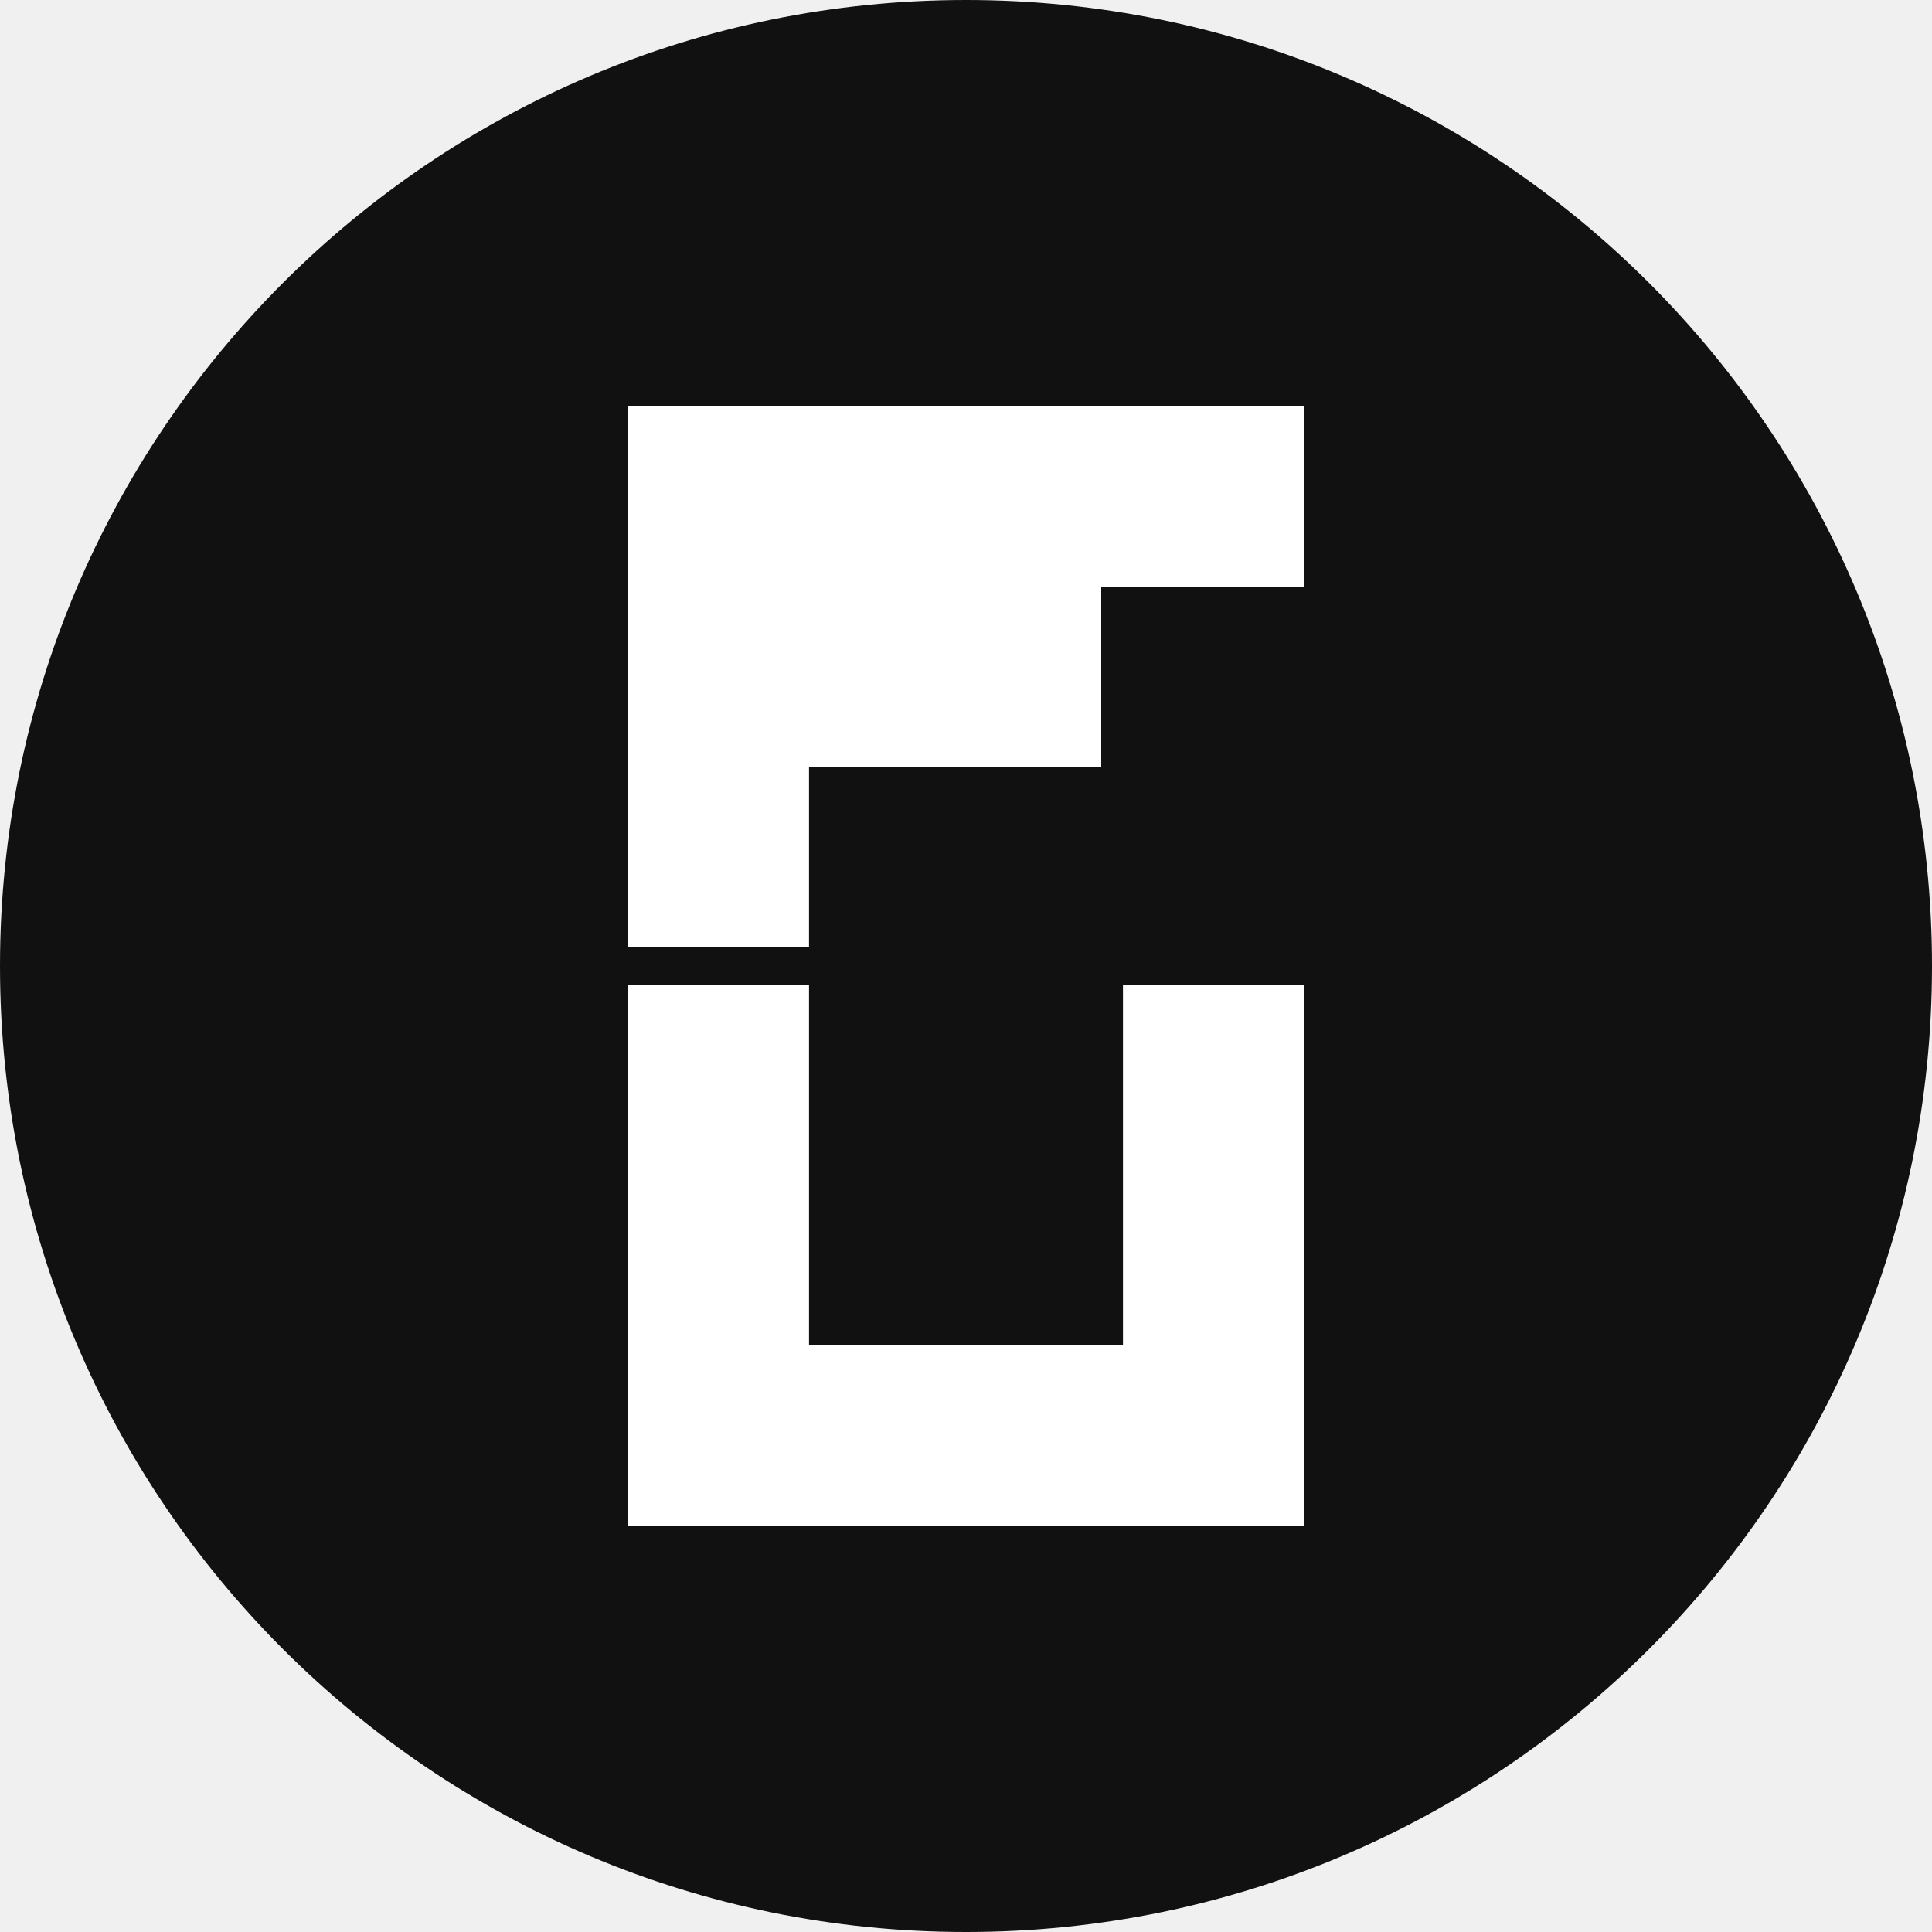
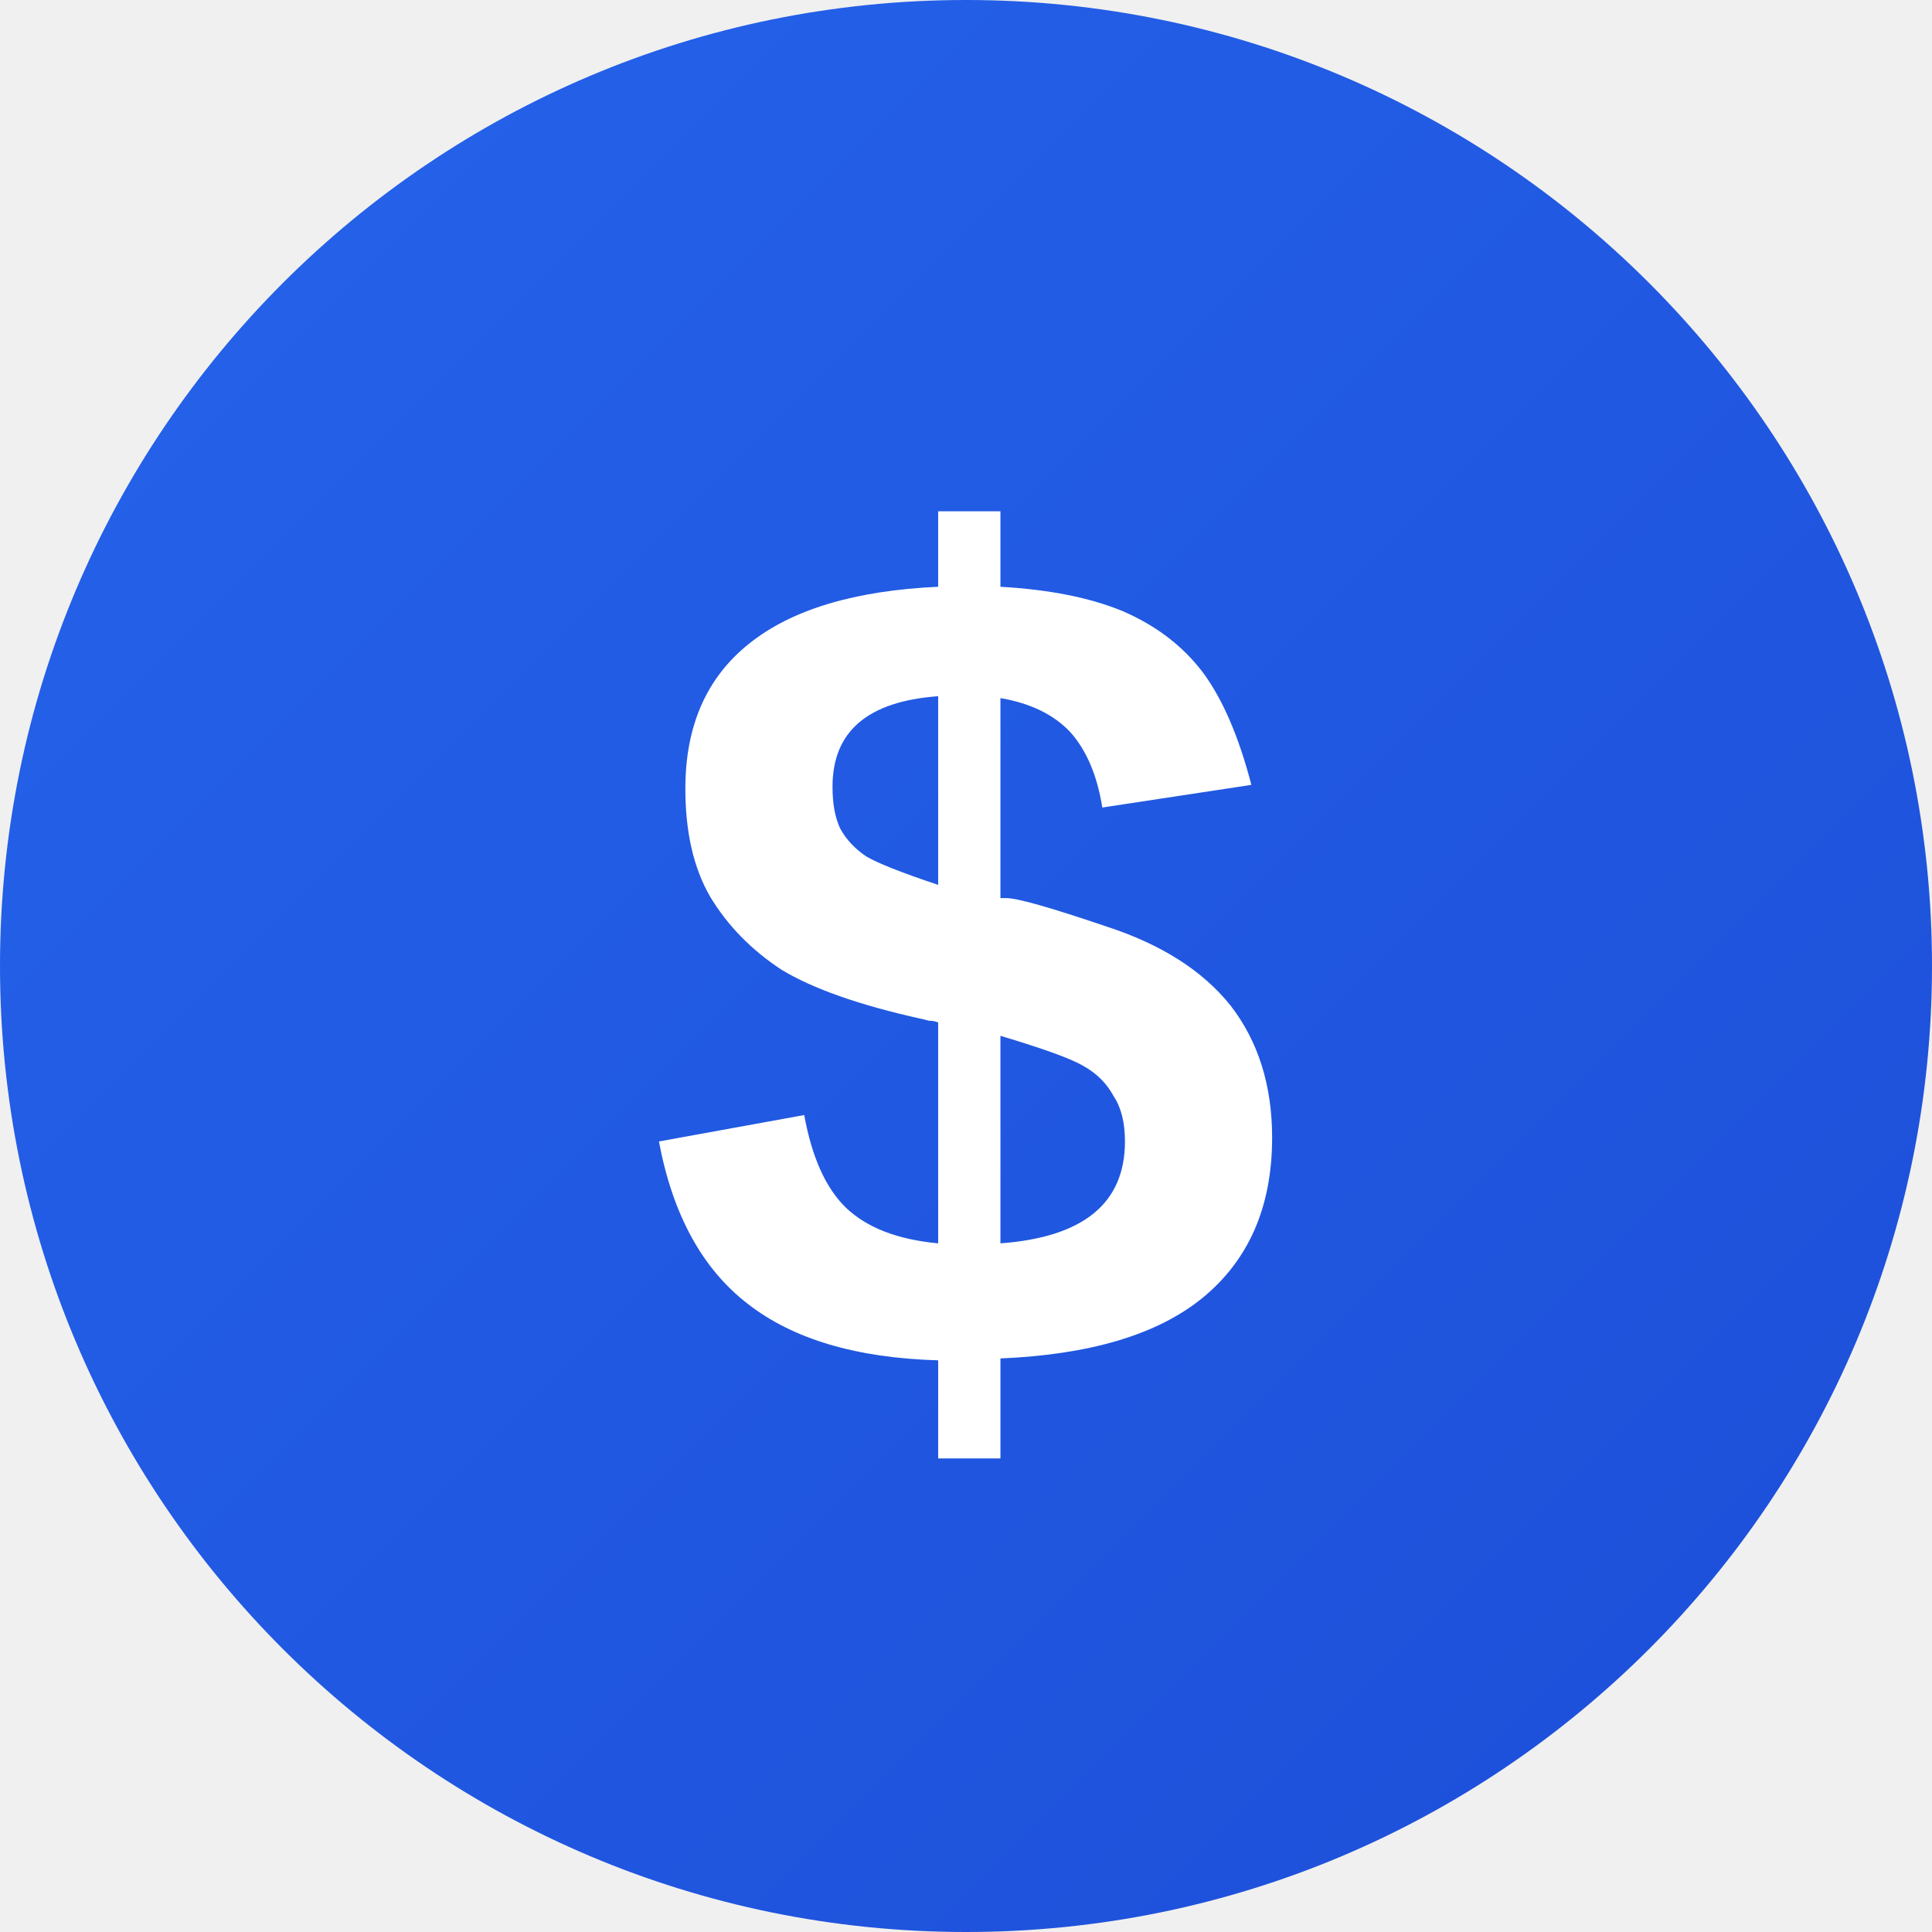
<svg xmlns="http://www.w3.org/2000/svg" width="16" height="16" viewBox="0 0 16 16">
-   <circle cx="8" cy="8" r="8" fill="#111111" />
-   <g id="letter-f">
-     <rect x="5.2" y="3.36" width="1.5" height="4.48" fill="white" />
-     <rect x="5.2" y="3.36" width="5.6" height="1.5" fill="white" />
-     <rect x="5.2" y="4.85" width="3.92" height="1.5" fill="white" />
-   </g>
-   <g id="letter-u">
-     <rect x="5.2" y="8.16" width="1.5" height="4.48" fill="white" />
-     <rect x="9.3" y="8.16" width="1.5" height="4.48" fill="white" />
-     <rect x="5.2" y="11.14" width="5.6" height="1.5" fill="white" />
-   </g>
+   <defs>
+     <linearGradient id="grad16" x1="0%" y1="0%" x2="100%" y2="100%">
+       <stop offset="0%" style="stop-color:#2563eb;stop-opacity:1" />
+       <stop offset="100%" style="stop-color:#1d4ed8;stop-opacity:1" />
+     </linearGradient>
+   </defs>
+   <circle cx="8" cy="8" r="8" fill="url(#grad16)" />
+   <text x="8" y="11.36" font-family="Arial, sans-serif" font-size="9.6" font-weight="bold" fill="white" text-anchor="middle">$</text>
</svg>
